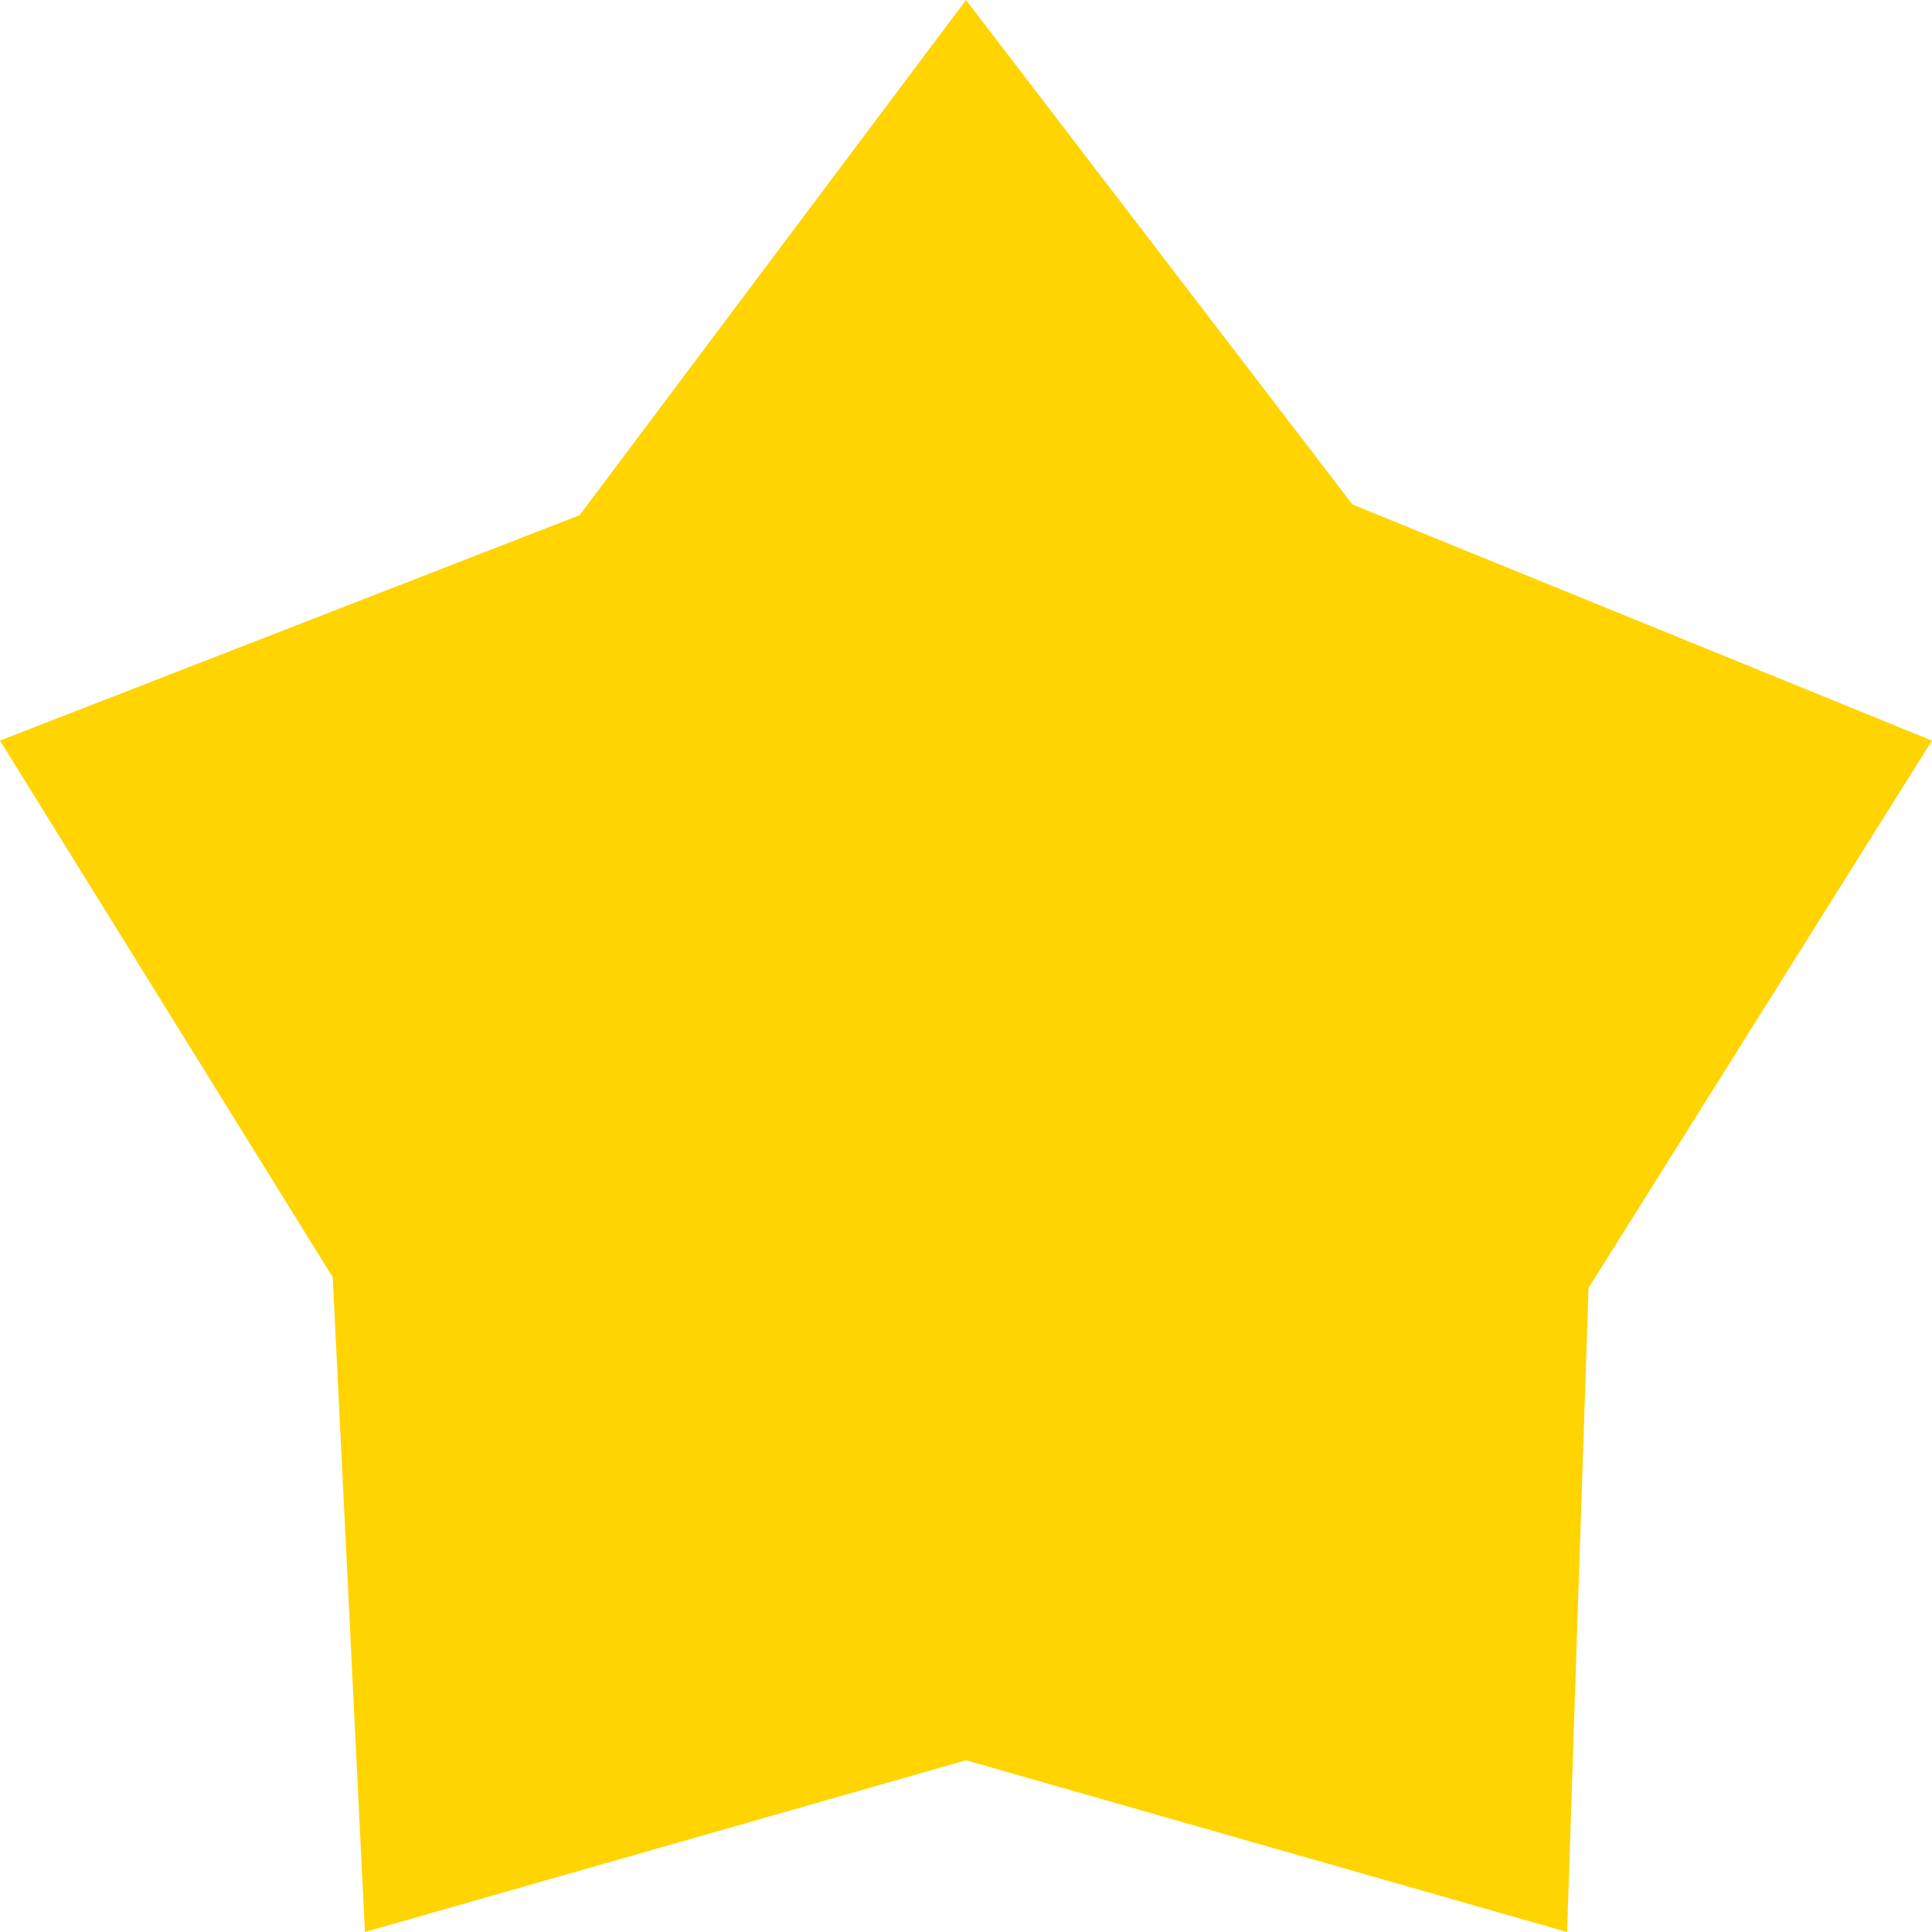
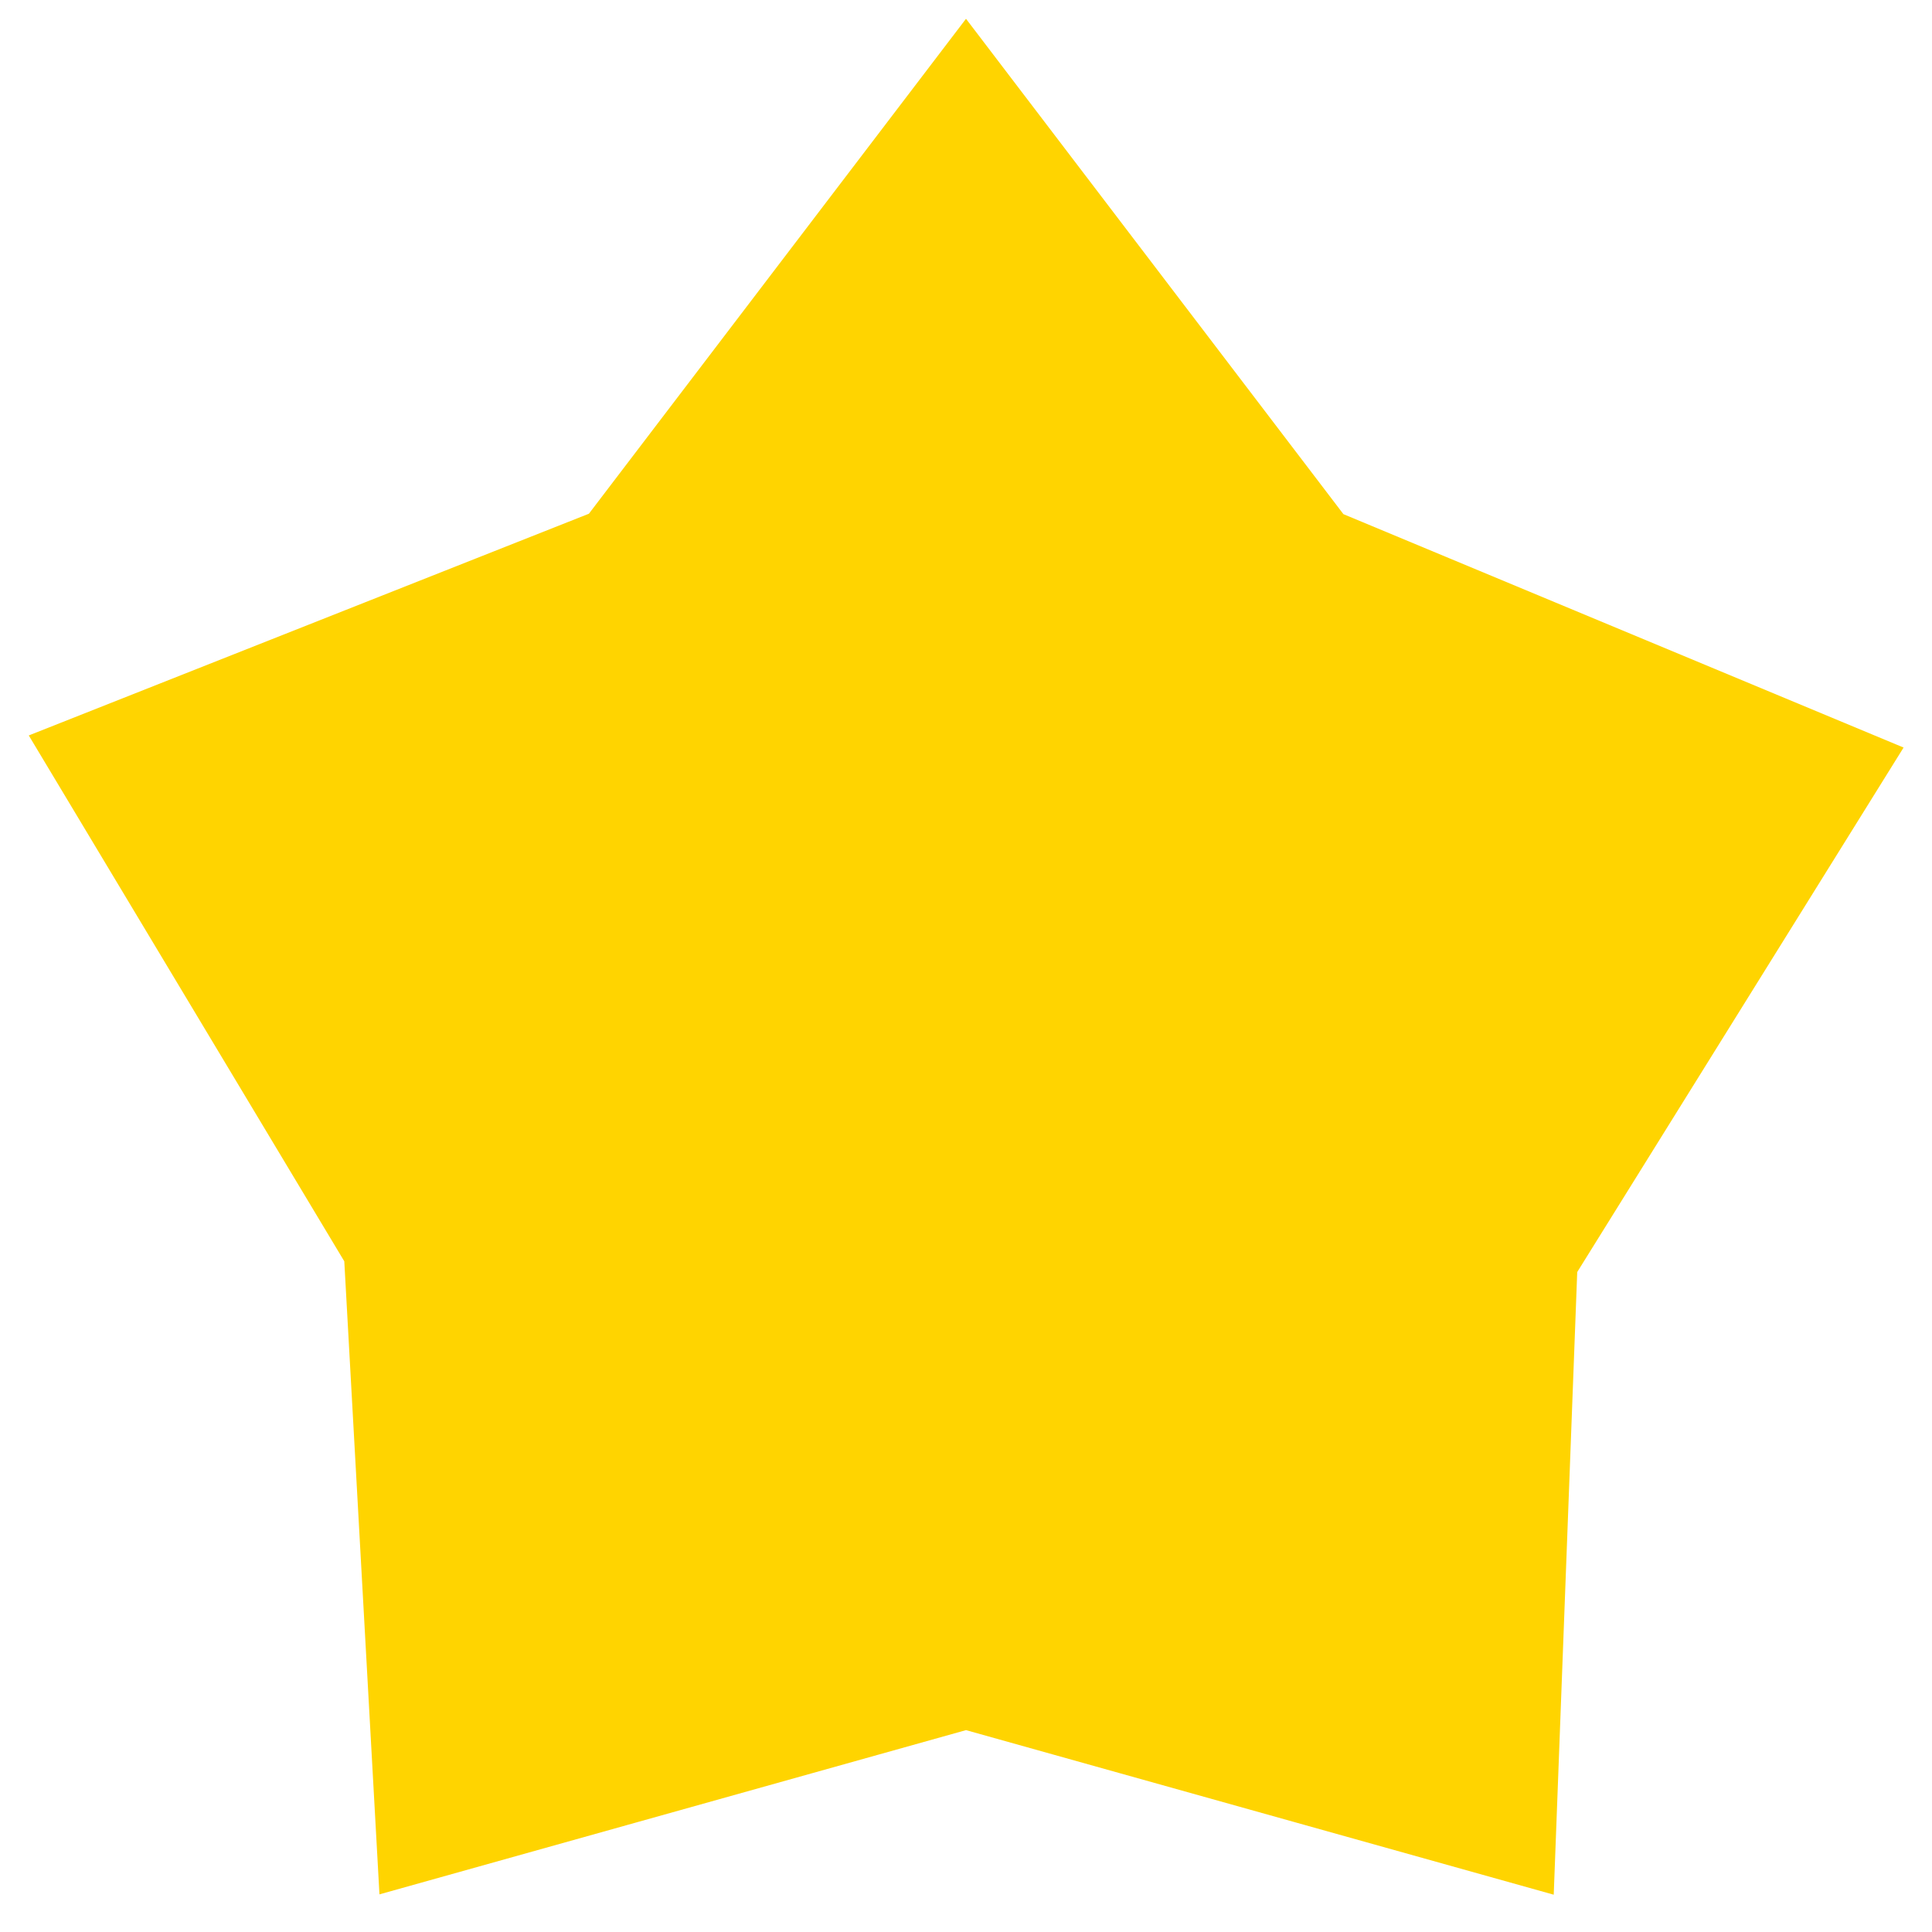
<svg xmlns="http://www.w3.org/2000/svg" version="1.1" id="Слой_1" x="0px" y="0px" viewBox="0 0 18 18" style="enable-background:new 0 0 18 18;" xml:space="preserve">
  <style type="text/css">
- 	.st0{fill:#FFD400;}
+ 	.st0{fill:#FFD400;stroke:#FFD400;stroke-miterlimit:10;}
</style>
-   <path class="st0" d="M9,0l3.6,4.7L18,6.9l-3.2,5.1L14.6,18L9,16.4L3.4,18l-0.3-6.1L0,6.9l5.4-2.1L9,0z" />
+   <path class="st0" d="M9,1l3.2,4.2l4.8,2l-2.8,4.5L14,17l-5-1.4L4,17l-0.3-5.4L1,7.1l4.8-1.9L9,1z" />
</svg>
